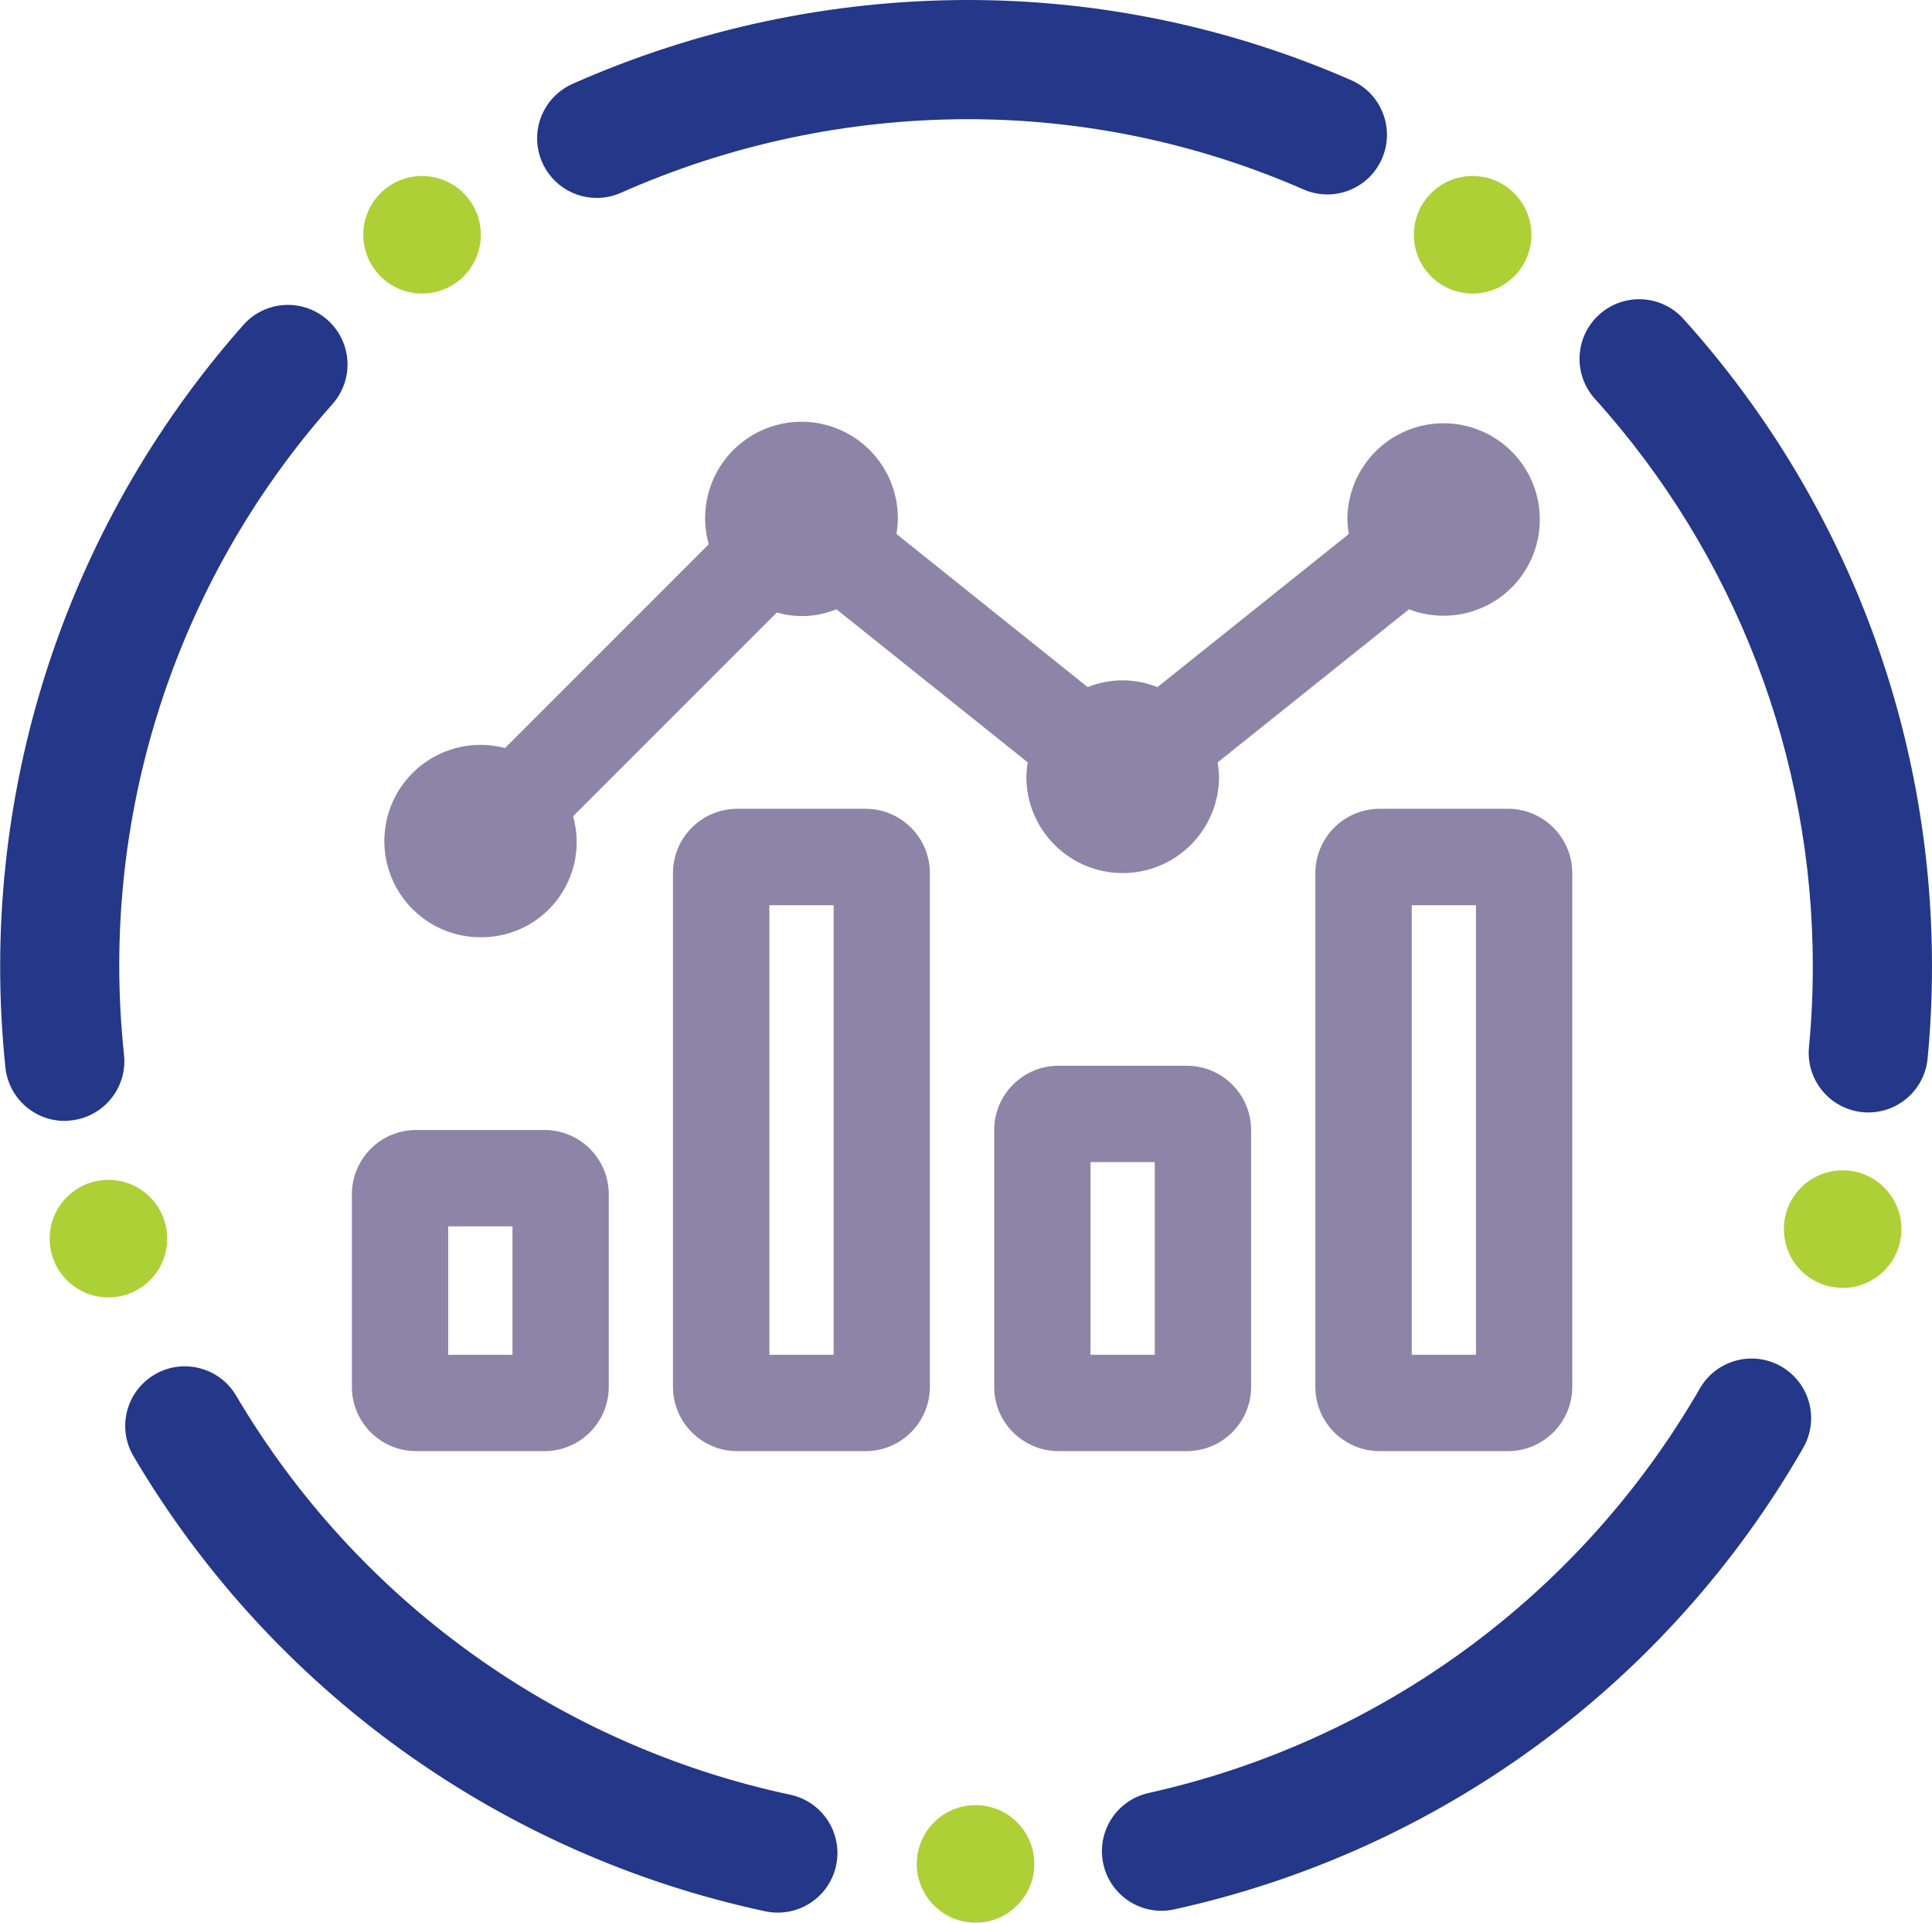
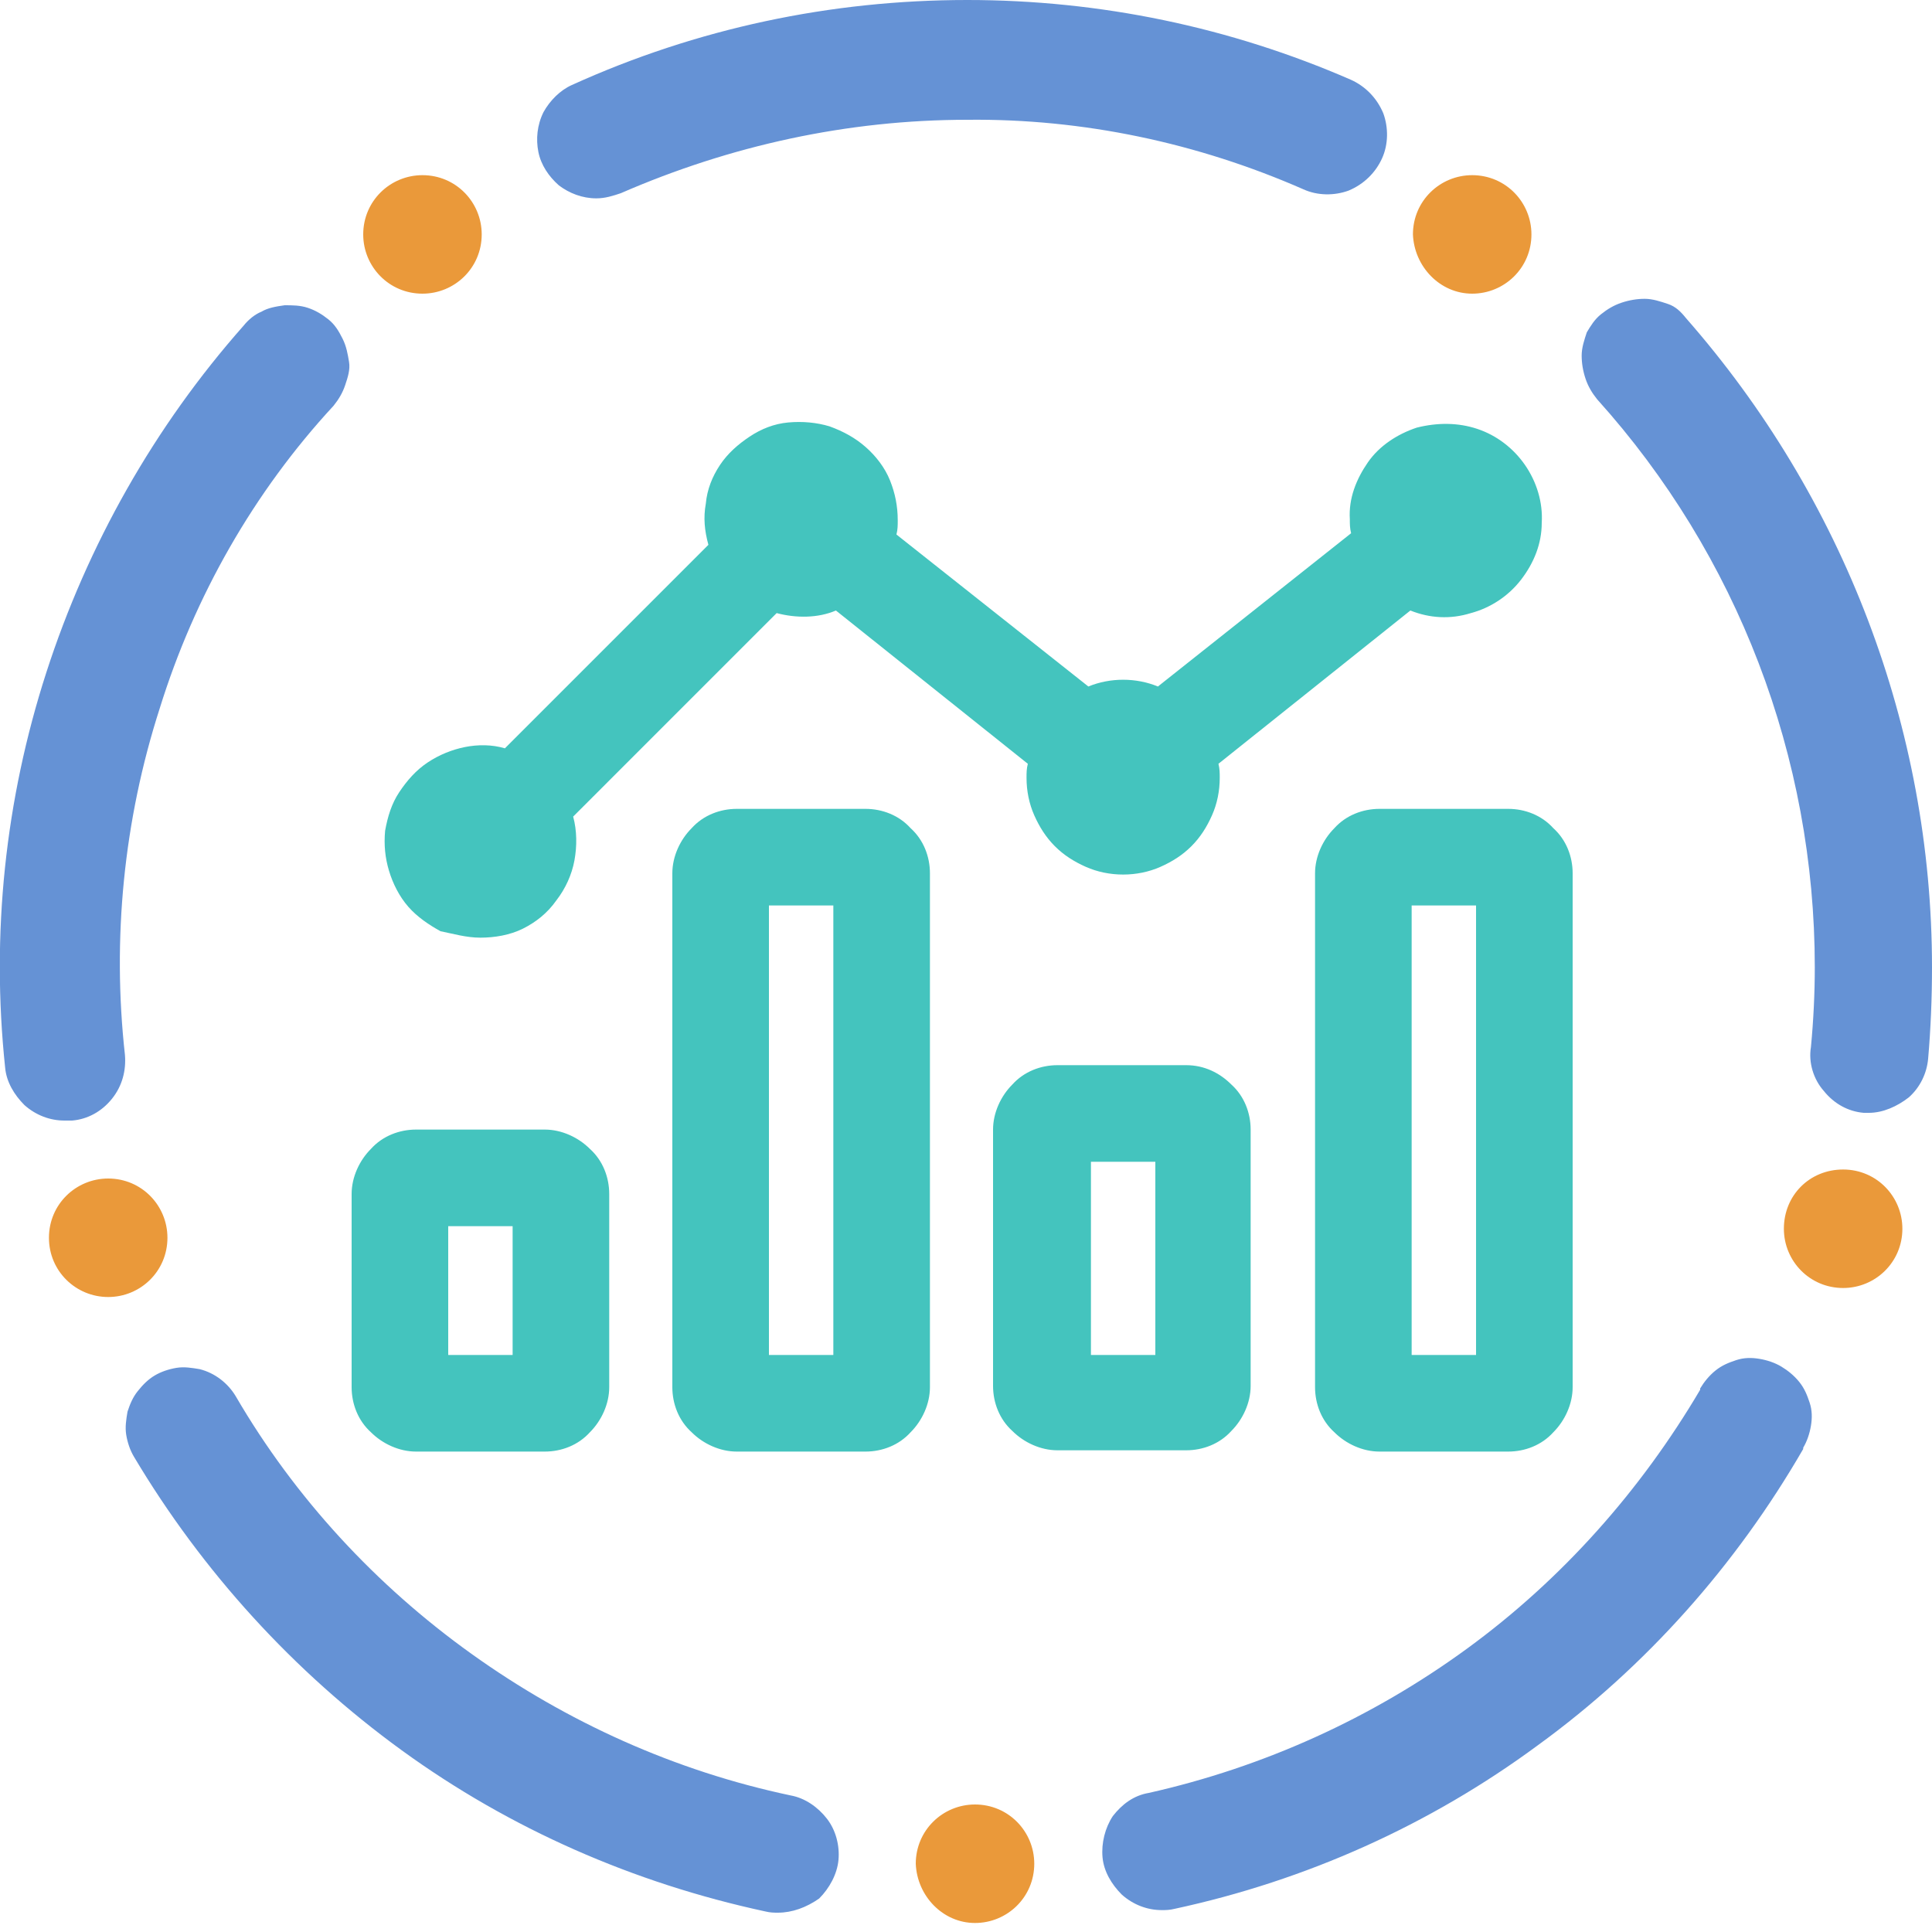
- <svg xmlns="http://www.w3.org/2000/svg" id="維護營運_拷貝" data-name="維護營運 拷貝" viewBox="0 0 810.55 806.53">
-   <defs>
-     <style>.cls-1{fill:#243788;}.cls-2{fill:#aed037;}.cls-3{fill:#8d85a8;}</style>
-   </defs>
-   <path class="cls-1" d="M483,827.57a25.11,25.11,0,0,1-5.22-.55A406.33,406.33,0,0,1,212.7,636.08a25,25,0,0,1,43.12-25.32,356.32,356.32,0,0,0,232.4,167.35A25,25,0,0,1,483,827.57Zm161-.77a25,25,0,0,1-5.38-49.41,356.17,356.17,0,0,0,231-169.24l0.21-.36a25,25,0,1,1,43.3,25l-0.17.3A404.21,404.21,0,0,1,649.44,826.2,25,25,0,0,1,644,826.8ZM183.83,495.47A25,25,0,0,1,159,473.11a406.2,406.2,0,0,1,99.49-311.16A25,25,0,1,1,296,195a354.5,354.5,0,0,0-87.25,272.77,25,25,0,0,1-22.21,27.5A25.27,25.27,0,0,1,183.83,495.47Zm756.75-3.55q-1.19,0-2.41-.12a25,25,0,0,1-22.51-27.26c1.06-11.13,1.6-22.45,1.6-33.65a355.05,355.05,0,0,0-91.43-238.34A25,25,0,0,1,863,159.06,405,405,0,0,1,967.26,430.9c0,12.78-.61,25.7-1.83,38.4A25,25,0,0,1,940.58,491.92ZM407.1,108.3a25,25,0,0,1-10.18-47.85A409.93,409.93,0,0,1,562.35,25.27,400.91,400.91,0,0,1,723.6,58.91a25,25,0,0,1-20,45.83A351.21,351.21,0,0,0,562.35,75.27a359.55,359.55,0,0,0-145.1,30.86A24.91,24.91,0,0,1,407.1,108.3Z" transform="translate(-156.72 -25.27)" />
-   <circle class="cls-2" cx="177.07" cy="98.48" r="24.66" />
-   <circle class="cls-2" cx="617.82" cy="98.48" r="24.66" />
-   <circle class="cls-2" cx="773.07" cy="515.58" r="24.66" />
-   <circle class="cls-2" cx="409.28" cy="781.87" r="24.66" />
-   <circle class="cls-2" cx="45.49" cy="519.58" r="24.66" />
-   <path class="cls-3" d="M654.66,472.33H600.77a27,27,0,0,0-26.95,26.95V607.06A27,27,0,0,0,600.77,634h53.89a27,27,0,0,0,26.95-26.95V499.27A27,27,0,0,0,654.66,472.33ZM641.19,593.59H614.24V512.75h26.95v80.84ZM789.4,364.54H735.51a27,27,0,0,0-26.95,26.95V607.06A27,27,0,0,0,735.51,634H789.4a27,27,0,0,0,26.95-26.95V391.48A27,27,0,0,0,789.4,364.54ZM775.93,593.59H749V405h26.95V593.59Zm-256-229.05H466a27,27,0,0,0-26.95,26.95V607.06A27,27,0,0,0,466,634h53.89a27,27,0,0,0,26.95-26.95V391.48A27,27,0,0,0,519.93,364.54ZM506.45,593.59H479.51V405h26.95V593.59ZM385.19,499.27H331.29a27,27,0,0,0-26.95,26.95v80.84A27,27,0,0,0,331.29,634h53.89a27,27,0,0,0,26.95-26.95V526.22A27,27,0,0,0,385.19,499.27Zm-13.47,94.32H344.77V539.69h26.95v53.89ZM358.24,418.43a39.92,39.92,0,0,0,38.92-50.76l85.47-85.47a38,38,0,0,0,25-1.34l80.29,64.23a40,40,0,0,0-.6,6,40.42,40.42,0,1,0,80.84,0,41,41,0,0,0-.6-6l80.29-64.23A40.37,40.37,0,1,0,722,243.27a41,41,0,0,0,.6,6l-80.29,64.23a39.16,39.16,0,0,0-29.27,0L532.8,249.25a40,40,0,0,0,.6-6,40.43,40.43,0,1,0-79.34,10.34l-85.47,85.47A40.35,40.35,0,1,0,358.24,418.43Z" transform="translate(-156.72 -25.27)" />
+ <svg xmlns="http://www.w3.org/2000/svg" version="1.1" id="圖層_1" x="0px" y="0px" viewBox="0 0 150 150" style="enable-background:new 0 0 150 150;" xml:space="preserve">
+   <style type="text/css">
+ 	.st0{fill:#6592D5;}
+ 	.st1{fill:#EA993A;}
+ 	.st2{fill:#44C4BE;}
+ </style>
+   <path class="st0" d="M60.4,148.5c-0.3,0-0.6,0-1-0.1c-10.2-2.2-19.8-6.4-28.2-12.5c-8.4-6.1-15.5-13.9-20.8-22.8  c-0.3-0.5-0.5-1.1-0.6-1.7c-0.1-0.6,0-1.2,0.1-1.8c0.2-0.6,0.4-1.1,0.8-1.6c0.4-0.5,0.8-0.9,1.3-1.2c0.5-0.3,1.1-0.5,1.7-0.6  c0.6-0.1,1.2,0,1.8,0.1c1.2,0.3,2.2,1.1,2.8,2.1c4.6,7.9,10.9,14.7,18.3,20c7.4,5.3,15.8,9.1,24.8,11c1.1,0.2,2.1,0.9,2.8,1.8  c0.7,0.9,1,2.1,0.9,3.2c-0.1,1.1-0.7,2.2-1.5,3C62.6,148.1,61.5,148.5,60.4,148.5z M90.2,148.3c-1.1,0-2.2-0.4-3.1-1.2  c-0.8-0.8-1.4-1.8-1.5-2.9c-0.1-1.1,0.2-2.3,0.8-3.2c0.7-0.9,1.6-1.6,2.8-1.8c8.9-2,17.3-5.8,24.7-11.2c7.4-5.4,13.5-12.3,18.1-20.1  l0-0.1c0.3-0.5,0.7-1,1.2-1.4c0.5-0.4,1-0.6,1.6-0.8c0.6-0.2,1.2-0.2,1.8-0.1c0.6,0.1,1.2,0.3,1.7,0.6c0.5,0.3,1,0.7,1.4,1.2  c0.4,0.5,0.6,1,0.8,1.6c0.2,0.6,0.2,1.2,0.1,1.8c-0.1,0.6-0.3,1.2-0.6,1.7l0,0.1c-5.2,9-12.2,16.9-20.6,23  c-8.4,6.2-18,10.5-28.2,12.7C90.8,148.3,90.5,148.3,90.2,148.3z M5,87c-1.1,0-2.2-0.4-3.1-1.2c-0.8-0.8-1.4-1.8-1.5-2.9  c-1.1-10.4,0-20.8,3.2-30.7c3.2-9.9,8.4-19.1,15.3-26.9c0.4-0.5,0.9-0.9,1.4-1.1c0.5-0.3,1.1-0.4,1.8-0.5c0.6,0,1.2,0,1.8,0.2  c0.6,0.2,1.1,0.5,1.6,0.9c0.5,0.4,0.8,0.9,1.1,1.5c0.3,0.6,0.4,1.2,0.5,1.8s-0.1,1.2-0.3,1.8c-0.2,0.6-0.5,1.1-0.9,1.6  C19.7,38.2,15.1,46.3,12.4,55c-2.8,8.7-3.7,17.9-2.7,26.9c0.1,1.2-0.2,2.4-1,3.4c-0.8,1-1.9,1.6-3.1,1.7C5.3,87,5.2,87,5,87z   M145.1,86.4c-0.1,0-0.3,0-0.4,0c-1.2-0.1-2.3-0.7-3.1-1.7c-0.8-0.9-1.2-2.2-1-3.4c0.2-2.1,0.3-4.2,0.3-6.2c0-16.3-6-32-16.9-44.1  c-0.4-0.5-0.7-1-0.9-1.6c-0.2-0.6-0.3-1.2-0.3-1.8c0-0.6,0.2-1.2,0.4-1.8c0.3-0.5,0.6-1,1.1-1.4c0.5-0.4,1-0.7,1.6-0.9  c0.6-0.2,1.2-0.3,1.8-0.3c0.6,0,1.2,0.2,1.8,0.4s1,0.6,1.4,1.1C143.1,38.6,150,56.5,150,75.1c0,2.4-0.1,4.8-0.3,7.1  c-0.1,1.1-0.6,2.2-1.5,3C147.3,85.9,146.2,86.4,145.1,86.4z M46.3,15.4c-1.1,0-2.1-0.4-2.9-1c-0.8-0.7-1.4-1.6-1.6-2.6  c-0.2-1-0.1-2.1,0.4-3.1c0.5-0.9,1.3-1.7,2.2-2.1C54.1,2.2,64.5,0,75.1,0c10.3,0,20.4,2.1,29.8,6.2c1.1,0.5,2,1.4,2.5,2.6  c0.4,1.1,0.4,2.4-0.1,3.5c-0.5,1.1-1.4,2-2.6,2.5c-1.1,0.4-2.4,0.4-3.5-0.1C93,11.1,84.1,9.2,75.1,9.3c-9.3,0-18.4,2-26.9,5.7  C47.6,15.2,47,15.4,46.3,15.4z" />
+   <path class="st1" d="M32.8,22.8c2.5,0,4.6-2,4.6-4.6c0-2.5-2-4.6-4.6-4.6c-2.5,0-4.6,2-4.6,4.6C28.2,20.7,30.2,22.8,32.8,22.8z" />
+   <path class="st1" d="M114.3,22.8c2.5,0,4.6-2,4.6-4.6c0-2.5-2-4.6-4.6-4.6c-2.5,0-4.6,2-4.6,4.6C109.8,20.7,111.8,22.8,114.3,22.8z" />
+   <path class="st1" d="M143.1,100c2.5,0,4.6-2,4.6-4.6c0-2.5-2-4.6-4.6-4.6s-4.6,2-4.6,4.6C138.5,97.9,140.5,100,143.1,100z" />
+   <path class="st1" d="M75.7,149.3c2.5,0,4.6-2,4.6-4.6c0-2.5-2-4.6-4.6-4.6c-2.5,0-4.6,2-4.6,4.6C71.2,147.2,73.2,149.3,75.7,149.3z" />
+   <path class="st1" d="M8.4,100.7c2.5,0,4.6-2,4.6-4.6c0-2.5-2-4.6-4.6-4.6c-2.5,0-4.6,2-4.6,4.6C3.8,98.7,5.9,100.7,8.4,100.7z" />
+   <path class="st2" d="M92.1,82.7h-10c-1.3,0-2.6,0.5-3.5,1.5c-0.9,0.9-1.5,2.2-1.5,3.5v19.9c0,1.3,0.5,2.6,1.5,3.5  c0.9,0.9,2.2,1.5,3.5,1.5h10c1.3,0,2.6-0.5,3.5-1.5c0.9-0.9,1.5-2.2,1.5-3.5V87.7c0-1.3-0.5-2.6-1.5-3.5  C94.7,83.3,93.5,82.7,92.1,82.7z M89.7,105.2h-5v-15h5V105.2z M117.1,62.8h-10c-1.3,0-2.6,0.5-3.5,1.5c-0.9,0.9-1.5,2.2-1.5,3.5  v39.9c0,1.3,0.5,2.6,1.5,3.5c0.9,0.9,2.2,1.5,3.5,1.5h10c1.3,0,2.6-0.5,3.5-1.5c0.9-0.9,1.5-2.2,1.5-3.5V67.8c0-1.3-0.5-2.6-1.5-3.5  C119.7,63.3,118.4,62.8,117.1,62.8z M114.6,105.2h-5V70.3h5L114.6,105.2L114.6,105.2z M67.2,62.8h-10c-1.3,0-2.6,0.5-3.5,1.5  c-0.9,0.9-1.5,2.2-1.5,3.5v39.9c0,1.3,0.5,2.6,1.5,3.5c0.9,0.9,2.2,1.5,3.5,1.5h10c1.3,0,2.6-0.5,3.5-1.5c0.9-0.9,1.5-2.2,1.5-3.5  V67.8c0-1.3-0.5-2.6-1.5-3.5C69.8,63.3,68.5,62.8,67.2,62.8z M64.7,105.2h-5V70.3h5L64.7,105.2L64.7,105.2z M42.3,87.7h-10  c-1.3,0-2.6,0.5-3.5,1.5c-0.9,0.9-1.5,2.2-1.5,3.5v15c0,1.3,0.5,2.6,1.5,3.5c0.9,0.9,2.2,1.5,3.5,1.5h10c1.3,0,2.6-0.5,3.5-1.5  c0.9-0.9,1.5-2.2,1.5-3.5v-15c0-1.3-0.5-2.6-1.5-3.5C44.9,88.3,43.6,87.7,42.3,87.7z M39.8,105.2h-5v-10h5V105.2L39.8,105.2z   M37.3,72.8c1.1,0,2.3-0.2,3.3-0.7c1-0.5,1.9-1.2,2.6-2.2c0.7-0.9,1.2-2,1.4-3.1c0.2-1.1,0.2-2.3-0.1-3.4l15.8-15.8  c1.5,0.4,3.2,0.4,4.6-0.2l14.9,11.9c-0.1,0.4-0.1,0.7-0.1,1.1c0,1,0.2,2,0.6,2.9c0.4,0.9,0.9,1.7,1.6,2.4c0.7,0.7,1.5,1.2,2.4,1.6  c0.9,0.4,1.9,0.6,2.9,0.6s2-0.2,2.9-0.6c0.9-0.4,1.7-0.9,2.4-1.6c0.7-0.7,1.2-1.5,1.6-2.4c0.4-0.9,0.6-1.9,0.6-2.9  c0-0.4,0-0.7-0.1-1.1l14.9-11.9c1.5,0.6,3.1,0.7,4.7,0.2c1.5-0.4,2.9-1.3,3.9-2.6c1-1.3,1.6-2.8,1.6-4.4c0.1-1.6-0.4-3.2-1.3-4.5  c-0.9-1.3-2.2-2.3-3.7-2.8c-1.5-0.5-3.1-0.5-4.7-0.1c-1.5,0.5-2.9,1.4-3.8,2.7c-0.9,1.3-1.5,2.8-1.4,4.4c0,0.4,0,0.7,0.1,1.1  L89.9,53.3c-1.7-0.7-3.7-0.7-5.4,0L69.6,41.5c0.1-0.4,0.1-0.7,0.1-1.1c0-1.1-0.2-2.1-0.6-3.1c-0.4-1-1.1-1.9-1.9-2.6  c-0.8-0.7-1.7-1.2-2.8-1.6c-1-0.3-2.1-0.4-3.2-0.3c-1.1,0.1-2.1,0.5-3,1.1c-0.9,0.6-1.7,1.3-2.3,2.2c-0.6,0.9-1,1.9-1.1,3  c-0.2,1.1-0.1,2.1,0.2,3.2L39.2,58.1c-1-0.3-2.1-0.3-3.1-0.1c-1,0.2-2,0.6-2.9,1.2c-0.9,0.6-1.6,1.4-2.2,2.3c-0.6,0.9-0.9,1.9-1.1,3  c-0.1,1.1,0,2.1,0.3,3.1c0.3,1,0.8,2,1.5,2.8c0.7,0.8,1.6,1.4,2.5,1.9C35.2,72.5,36.2,72.8,37.3,72.8z" />
</svg>
